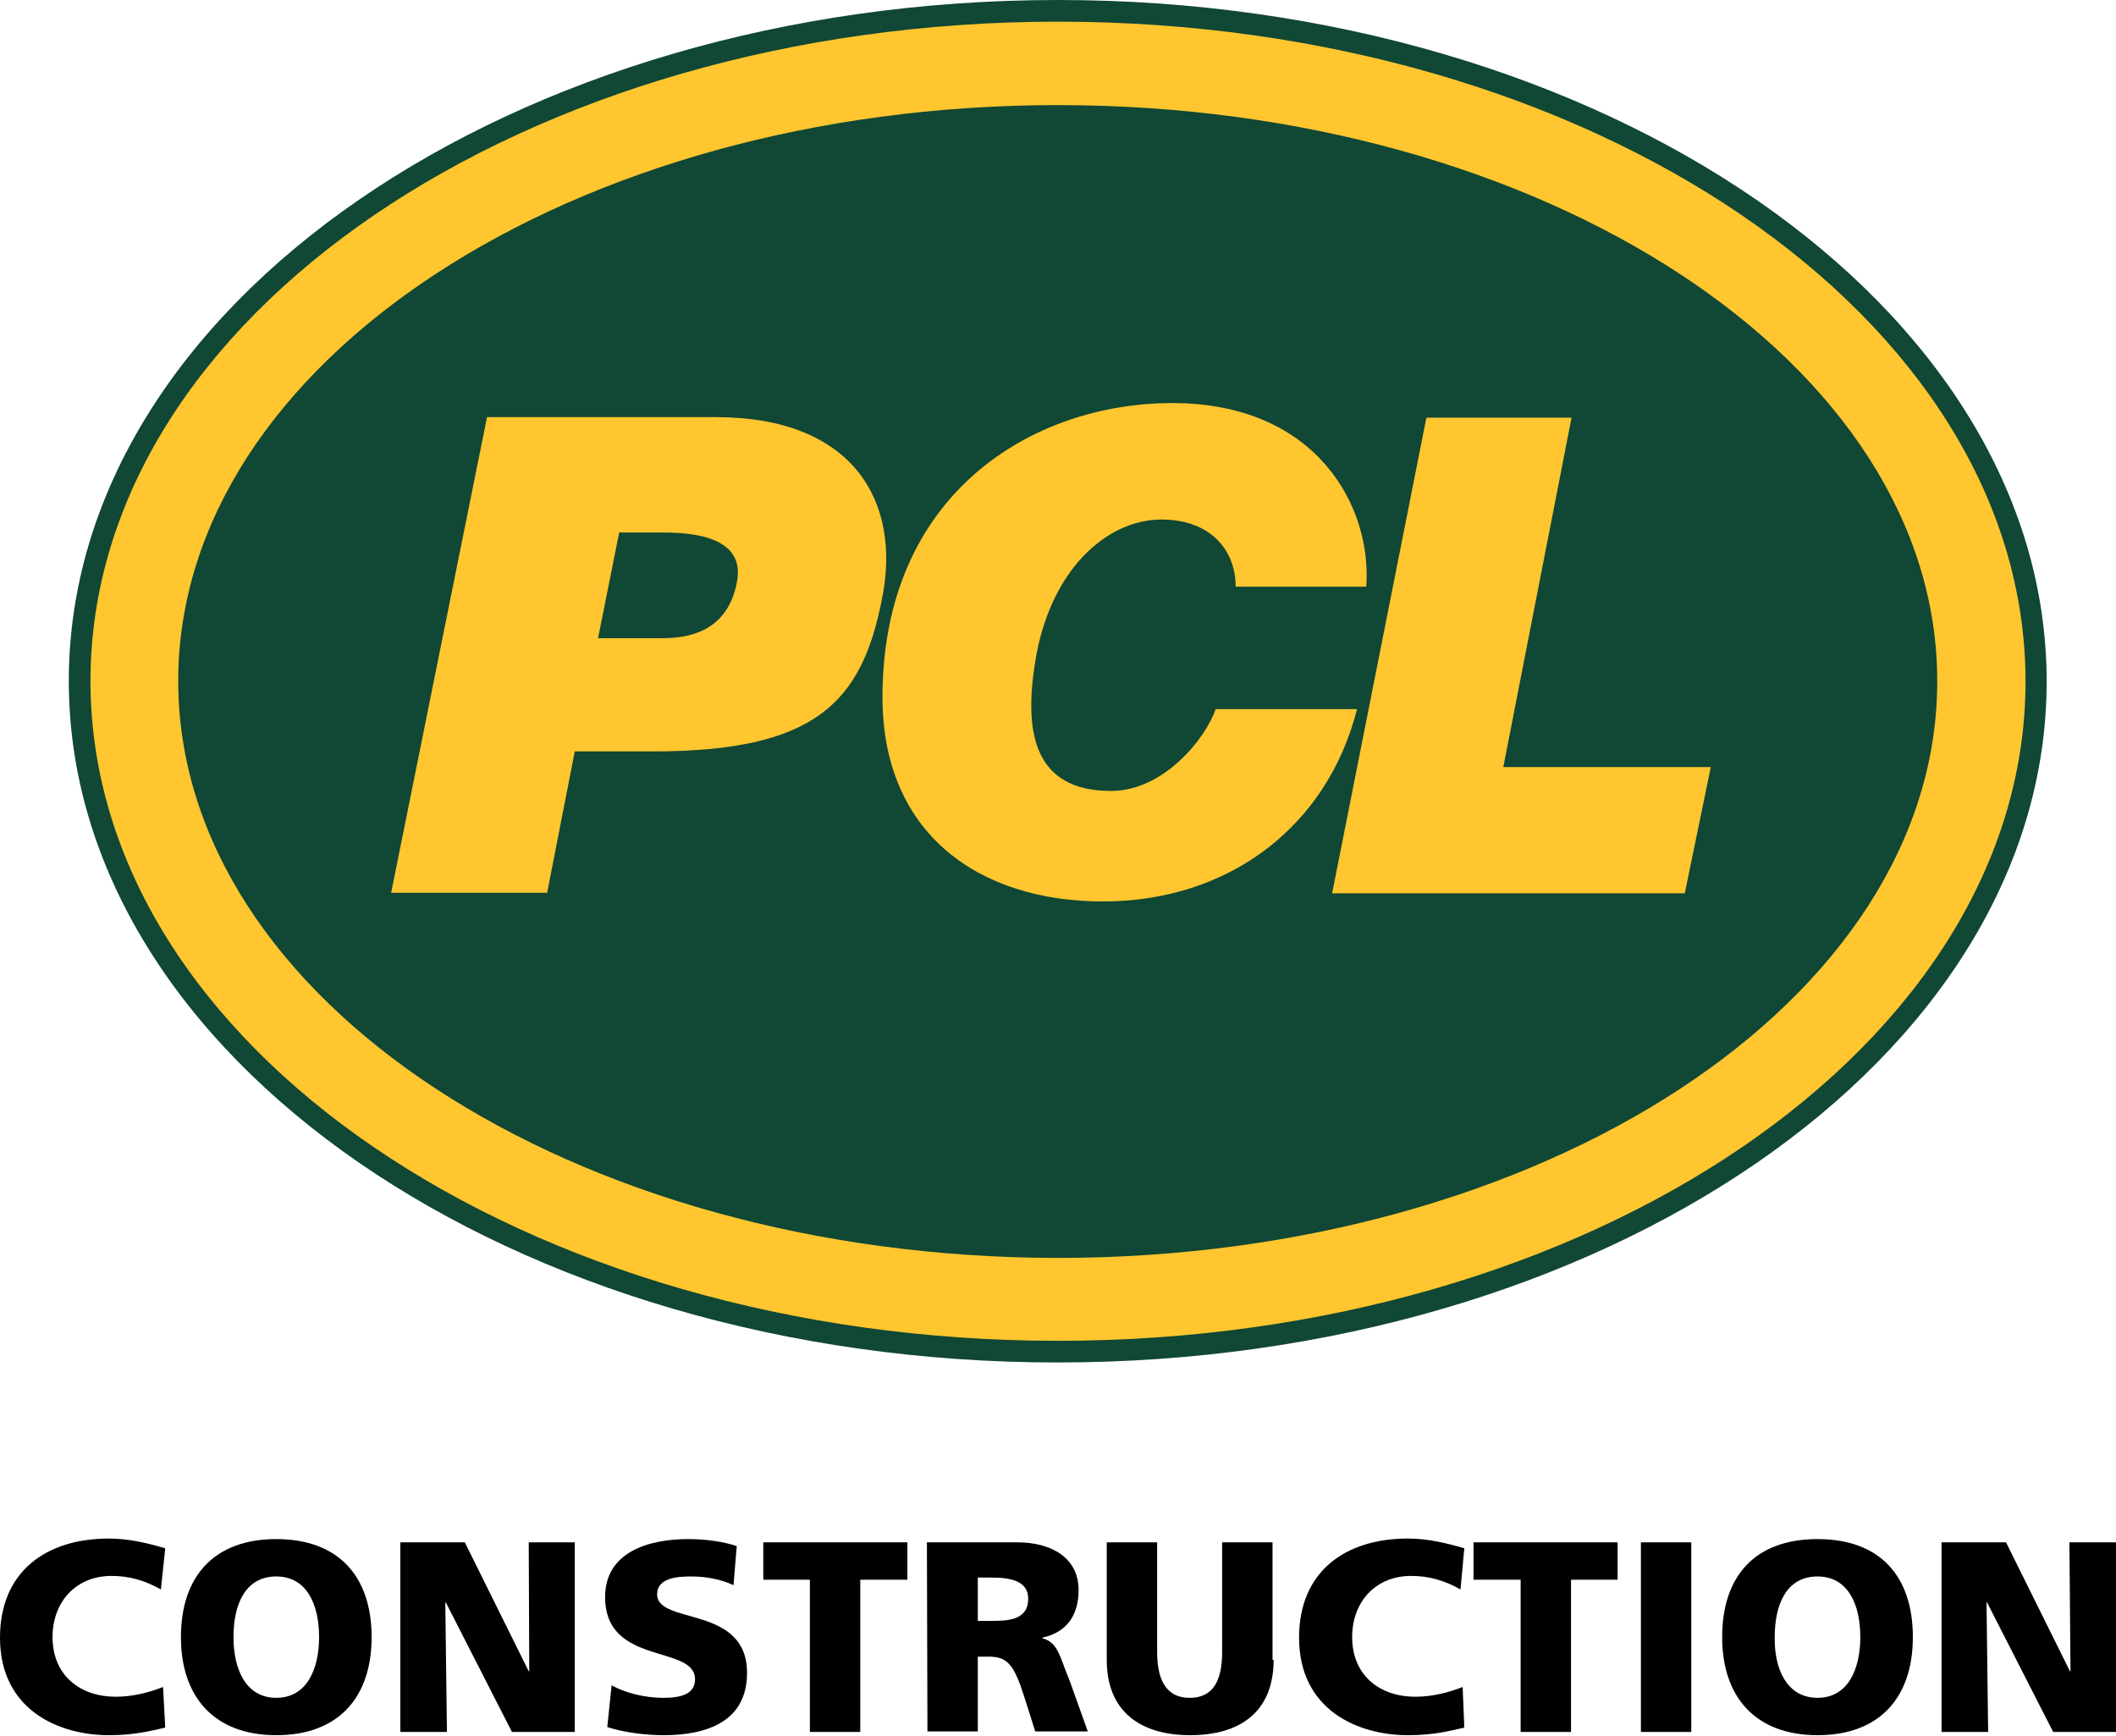
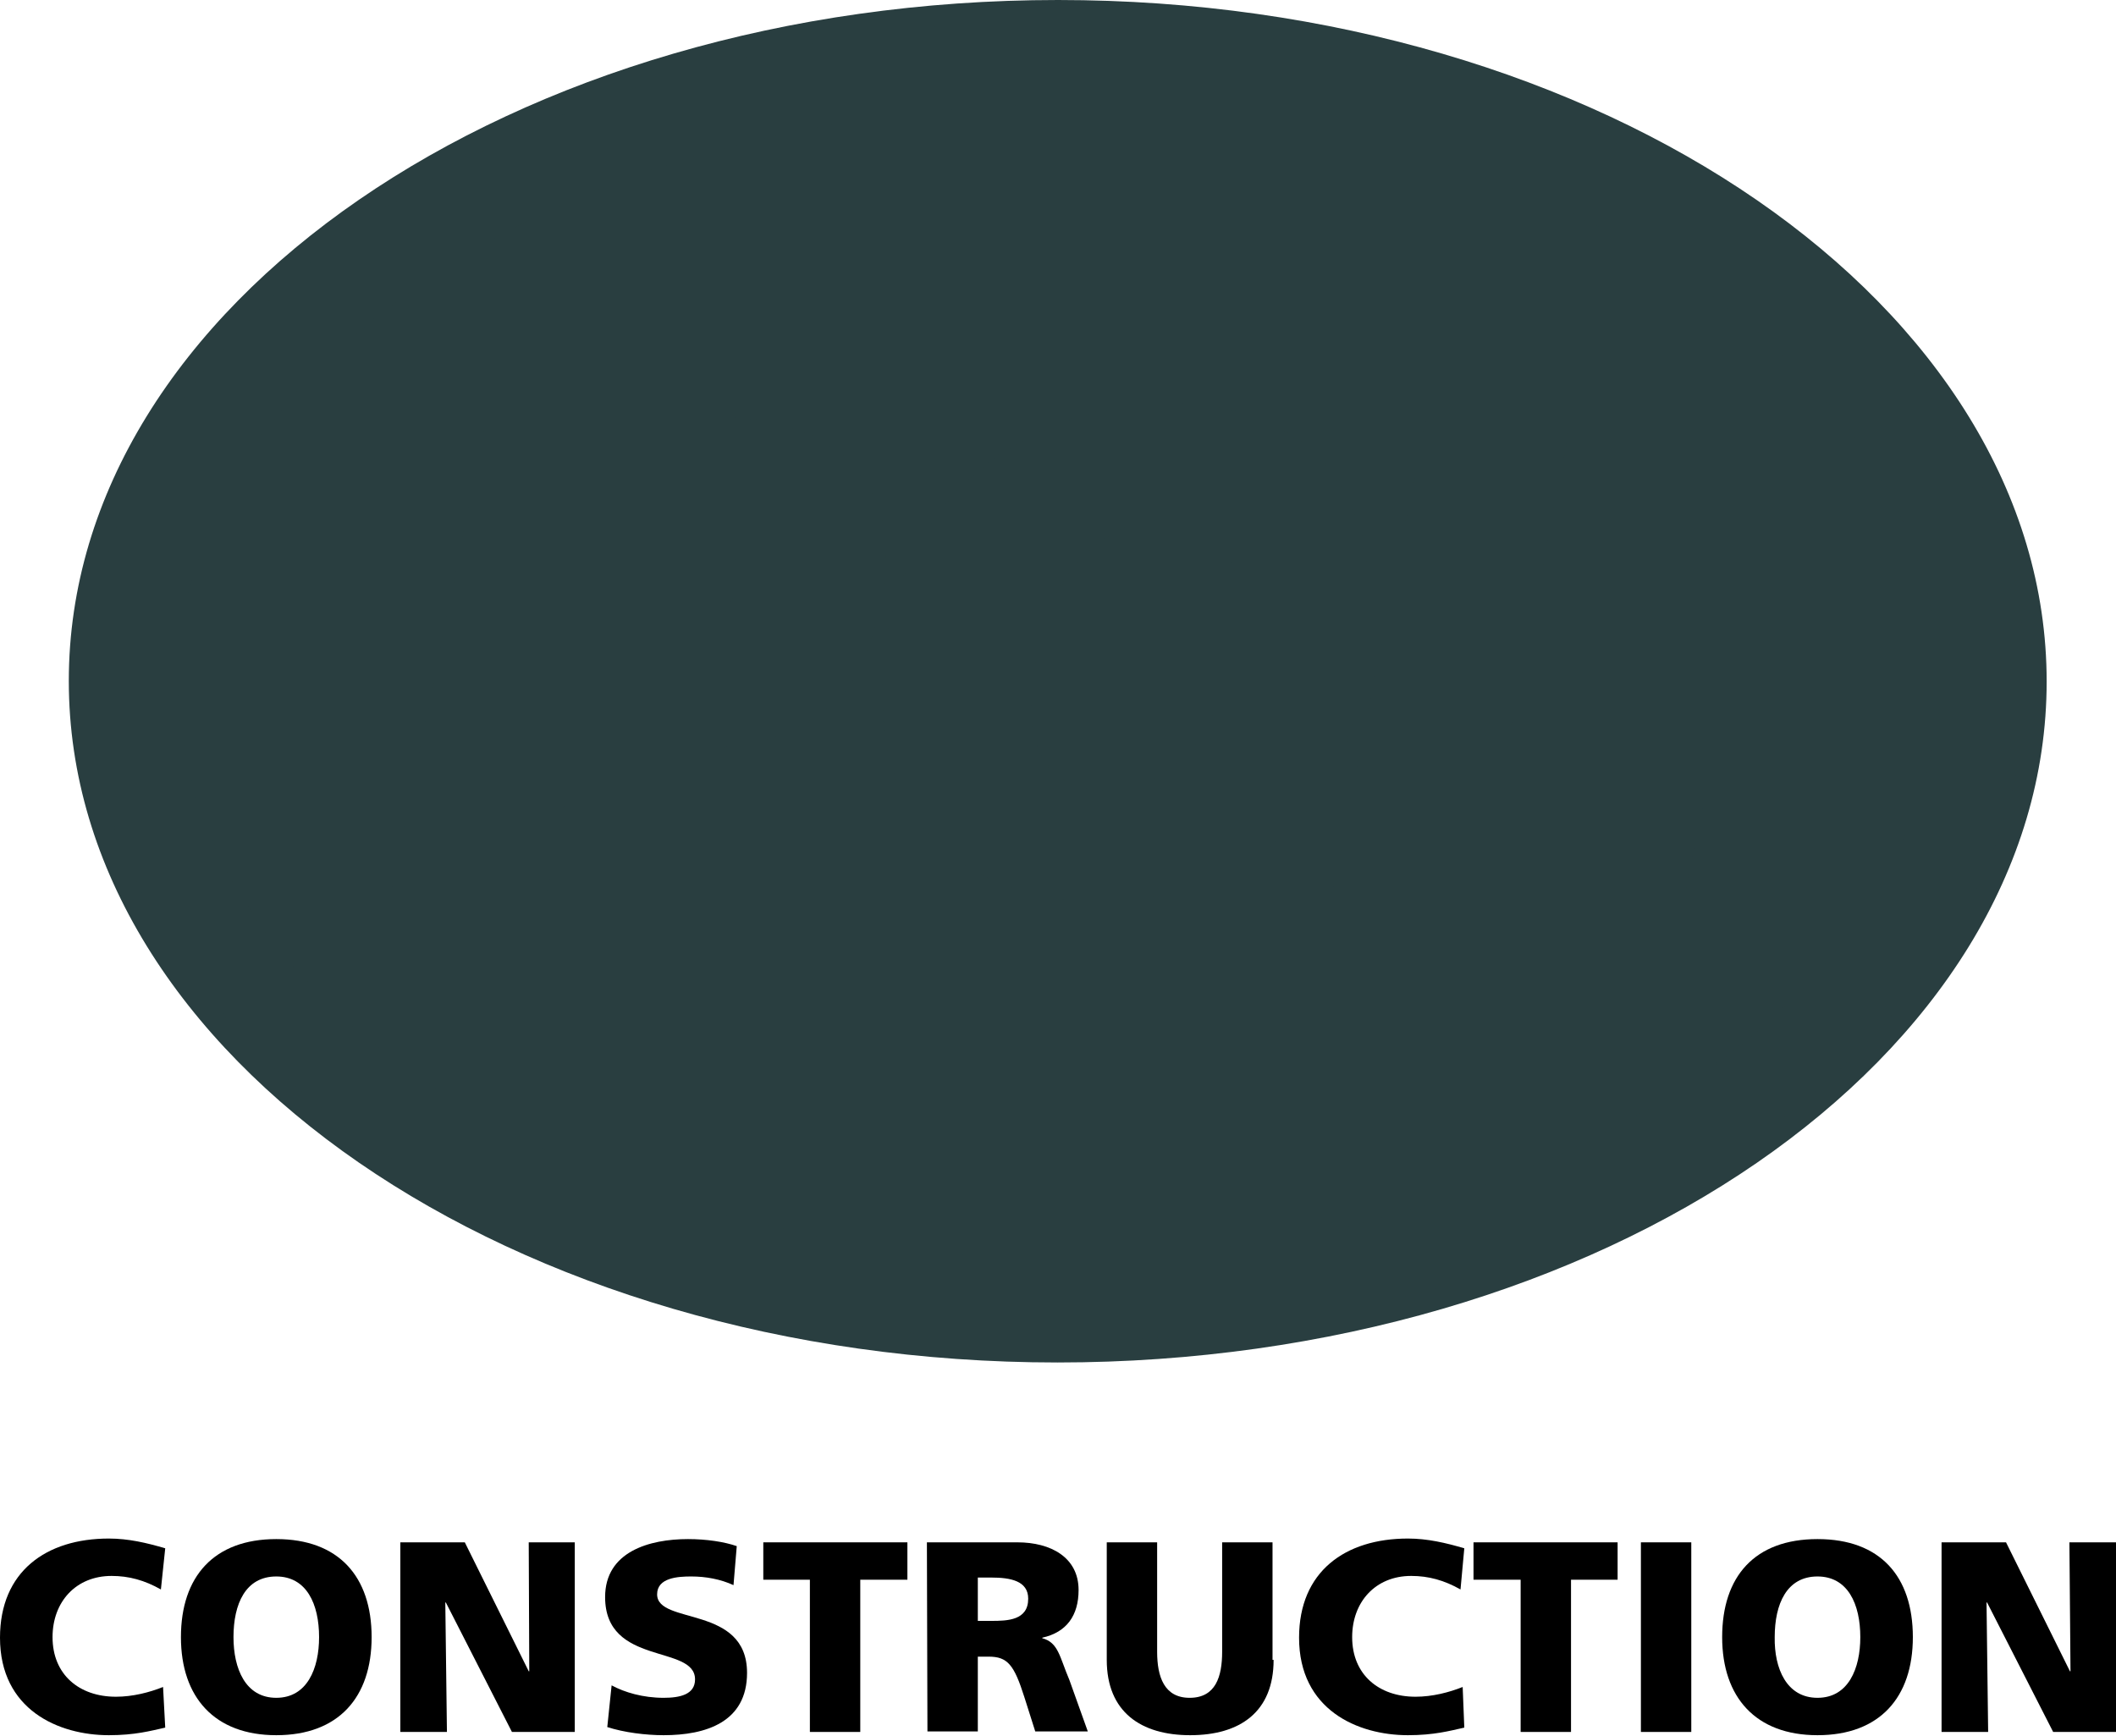
<svg xmlns="http://www.w3.org/2000/svg" version="1.1" id="Layer_1" x="0px" y="0px" viewBox="0 0 390.6 320.3" style="enable-background:new 0 0 390.6 320.3;" xml:space="preserve">
  <style type="text/css">
- 	.st0{fill:#104735;}
- 	.st1{fill:#FFC62F;}
+ 	.st0{fill:#293e40;}
+ 	.st1{fill:#293e40;}
</style>
  <g>
    <g>
      <g>
        <path d="M30.5,318.9c-2.7,0.6-5.6,1.4-10.4,1.4c-9.3,0-20.1-4.7-20.1-18C0,290.1,8.5,284,20.1,284c3.6,0,7,0.8,10.4,1.8l-0.8,7.6     c-3-1.7-5.9-2.5-9.1-2.5c-6.6,0-10.9,4.8-10.9,11.3c0,6.9,4.9,11,11.7,11c3.1,0,6.2-0.8,8.7-1.8L30.5,318.9z" />
        <path d="M51,284.1c11.5,0,17.6,6.9,17.6,18.1c0,11.1-6.1,18.1-17.6,18.1c-11.4,0-17.6-7-17.6-18.1C33.4,291,39.5,284.1,51,284.1z      M51,313.4c5.7,0,7.9-5.4,7.9-11.2c0-6.1-2.3-11.2-7.9-11.2c-5.7,0-7.9,5.1-7.9,11.2C43.1,308,45.3,313.4,51,313.4z" />
        <path d="M73.9,284.7h11.9l11.8,23.8h0.1l-0.1-23.8h8.5v35H94.5l-12.2-23.9h-0.1l0.3,23.9h-8.6L73.9,284.7L73.9,284.7z" />
        <path d="M112.9,311.1c2.4,1.3,5.8,2.3,9.6,2.3c3,0,5.8-0.6,5.8-3.4c0-6.5-16.6-2.4-16.6-15.2c0-8.4,8.2-10.7,15.3-10.7     c3.4,0,6.7,0.5,9,1.3l-0.6,7.2c-2.4-1.1-5.1-1.6-7.8-1.6c-2.4,0-6.3,0.2-6.3,3.3c0,5.7,16.6,1.9,16.6,14.5     c0,9.1-7.6,11.5-15.4,11.5c-3.3,0-7.3-0.5-10.4-1.5L112.9,311.1z" />
        <path d="M149.5,291.6h-8.6v-6.9h26.6v6.9h-8.7v28.1h-9.3V291.6z" />
        <path d="M171.1,284.7h16.7c6.2,0,11.3,2.8,11.3,8.8c0,4.7-2.2,7.8-6.7,8.8v0.1c3,0.8,3.2,3.5,5,7.7l3.4,9.5h-9.7l-2-6.3     c-1.9-6-3.1-7.5-6.6-7.5h-2v13.8h-9.3L171.1,284.7L171.1,284.7z M180.5,299.2h2.5c3,0,6.8-0.1,6.8-4.1c0-3.3-3.3-3.9-6.8-3.9     h-2.5V299.2z" />
        <path d="M235.1,306.4c0,9.6-6.2,13.9-15.4,13.9c-9.1,0-15.4-4.3-15.4-13.9v-21.7h9.3v20.2c0,4.6,1.3,8.5,6,8.5c4.8,0,6-3.9,6-8.5     v-20.2h9.3v21.7H235.1z" />
        <path d="M270.3,318.9c-2.7,0.6-5.6,1.4-10.4,1.4c-9.3,0-20.1-4.7-20.1-18c0-12.2,8.5-18.3,20.1-18.3c3.6,0,7,0.8,10.4,1.8     l-0.7,7.6c-3-1.7-5.9-2.5-9.1-2.5c-6.6,0-10.9,4.8-10.9,11.3c0,6.9,4.9,11,11.7,11c3.1,0,6.2-0.8,8.7-1.8L270.3,318.9z" />
        <path d="M280.6,291.6H272v-6.9h26.6v6.9H290v28.1h-9.3v-28.1H280.6z" />
        <path d="M302.9,284.7h9.3v35h-9.3V284.7z" />
        <path d="M335.5,284.1c11.6,0,17.6,6.9,17.6,18.1c0,11.1-6.1,18.1-17.6,18.1c-11.4,0-17.6-7-17.6-18.1     C317.9,291,323.9,284.1,335.5,284.1z M335.5,313.4c5.7,0,7.9-5.4,7.9-11.2c0-6.1-2.3-11.2-7.9-11.2c-5.7,0-7.9,5.1-7.9,11.2     C327.5,308,329.8,313.4,335.5,313.4z" />
        <path d="M358.4,284.7h11.9l11.8,23.8h0.1l-0.2-23.8h8.6v35H379l-12.2-23.9h-0.1l0.3,23.9h-8.6L358.4,284.7L358.4,284.7z" />
      </g>
    </g>
    <g id="PCL_x5F_Logo_x5F_CB_x5F_RGB">
      <g id="PCL_Logo_1_">
        <path id="PCL_green_outline_1_" class="st0" d="M12.7,125.7c0,69.3,81.9,125.8,182.5,125.8c100.7,0,182.6-56.3,182.6-125.7     C377.8,56.5,295.9,0,195.3,0C94.7,0,12.7,56.4,12.7,125.7" />
        <path id="PCL_yellow_oval_2_" class="st1" d="M16.7,125.7C16.7,58.6,96.9,4,195.3,4c98.5,0,178.6,54.7,178.6,121.8     s-80.2,121.7-178.6,121.7C96.8,247.5,16.7,192.9,16.7,125.7" />
        <path id="PCL_green_oval_1_" class="st0" d="M195.3,19.4C105.6,19.4,32.9,67,32.9,125.7c0,58.8,72.7,106.4,162.3,106.5     c89.7,0,162.4-47.6,162.4-106.4C357.7,67.1,285,19.4,195.3,19.4z M120.6,138.7h-14.5l-5.1,26.1H72.2L89.9,77h42.3     c25.2,0,34.3,15.5,30.6,33.6C159.1,129.5,150.7,138.7,120.6,138.7z M203.6,166.4c-22.9,0-40.7-12.5-40.7-37.7     c0-37.6,27.7-54.3,53.5-54.3c26.8,0,36.9,19.3,35.8,33.9h-24.1c0-6.8-4.7-12.4-13.7-12.4c-10.1,0-20.6,9.3-23.3,26.2     c-2,12.4-0.7,23.9,14,23.9c9.8,0,17.5-9.8,19.3-15.1h26.1C245,152.6,226.8,166.4,203.6,166.4z M311,164.9h-65.1l17.4-87.8h26.8     l-12.6,64.5h38.3L311,164.9z M136,107.6c-1.5,7.6-6.9,10.2-13.6,10.2h-12l3.9-19.5h8.2C128.7,98.3,137.7,99.4,136,107.6z" />
      </g>
    </g>
  </g>
</svg>
